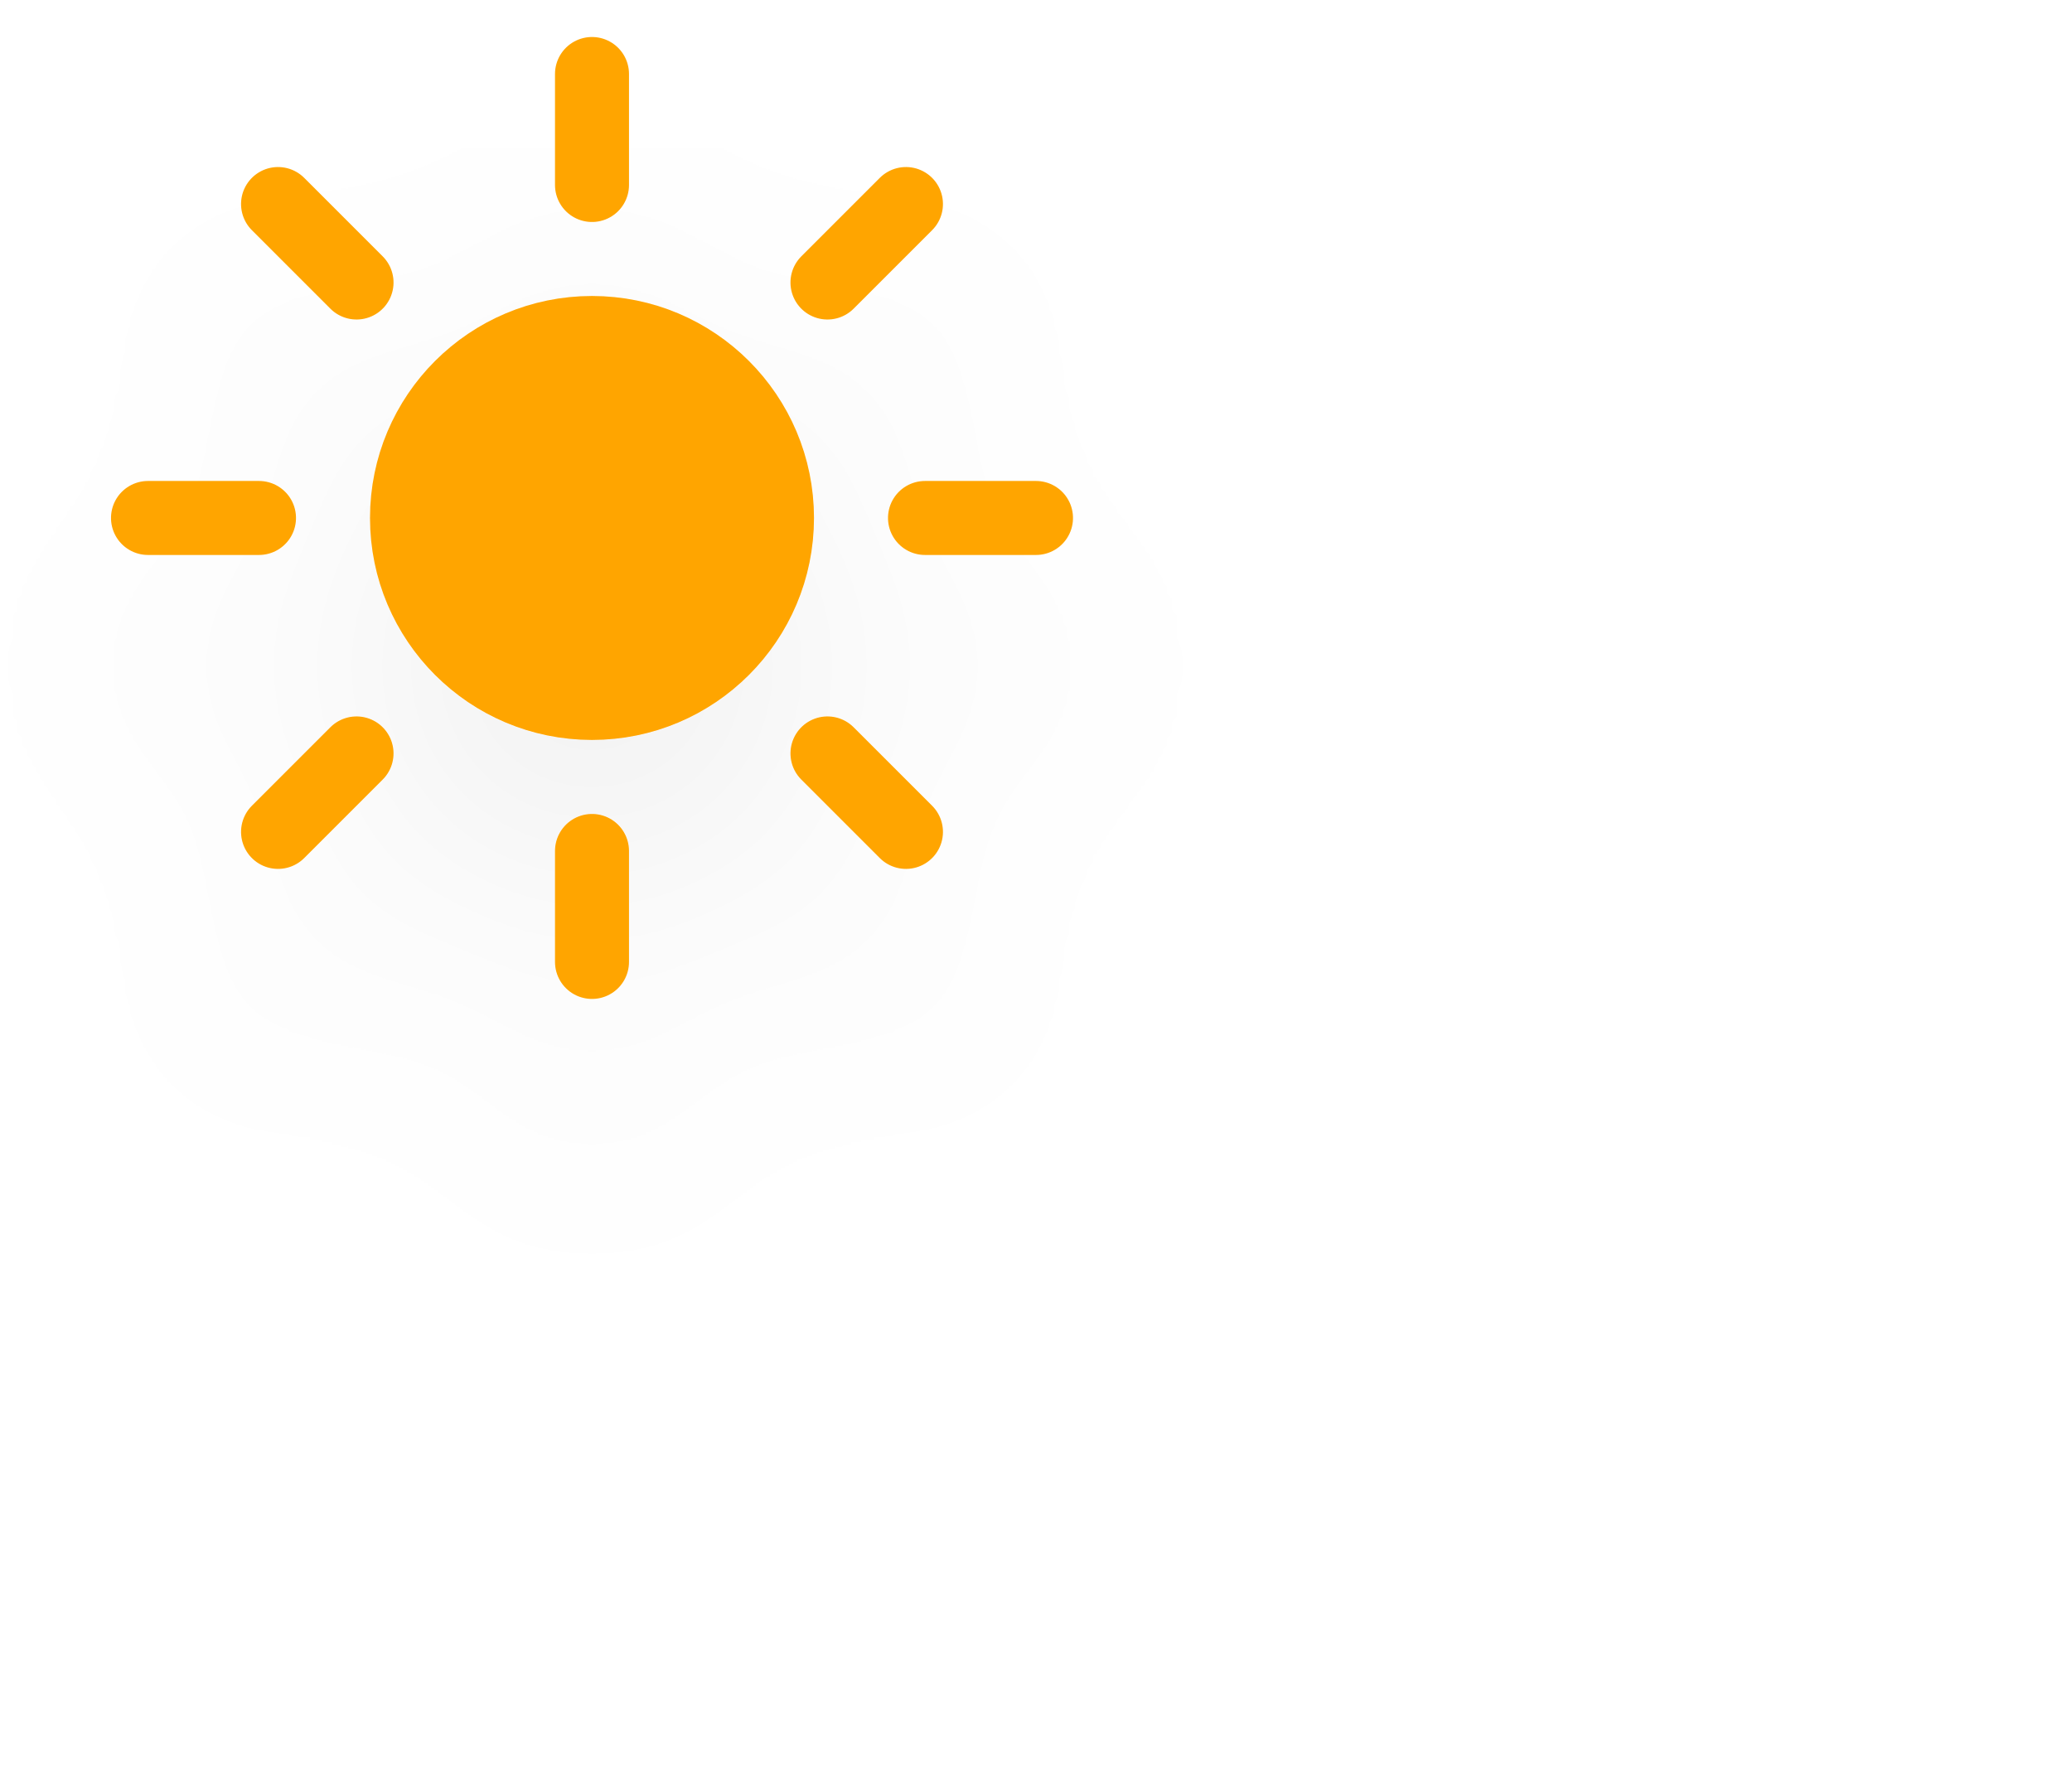
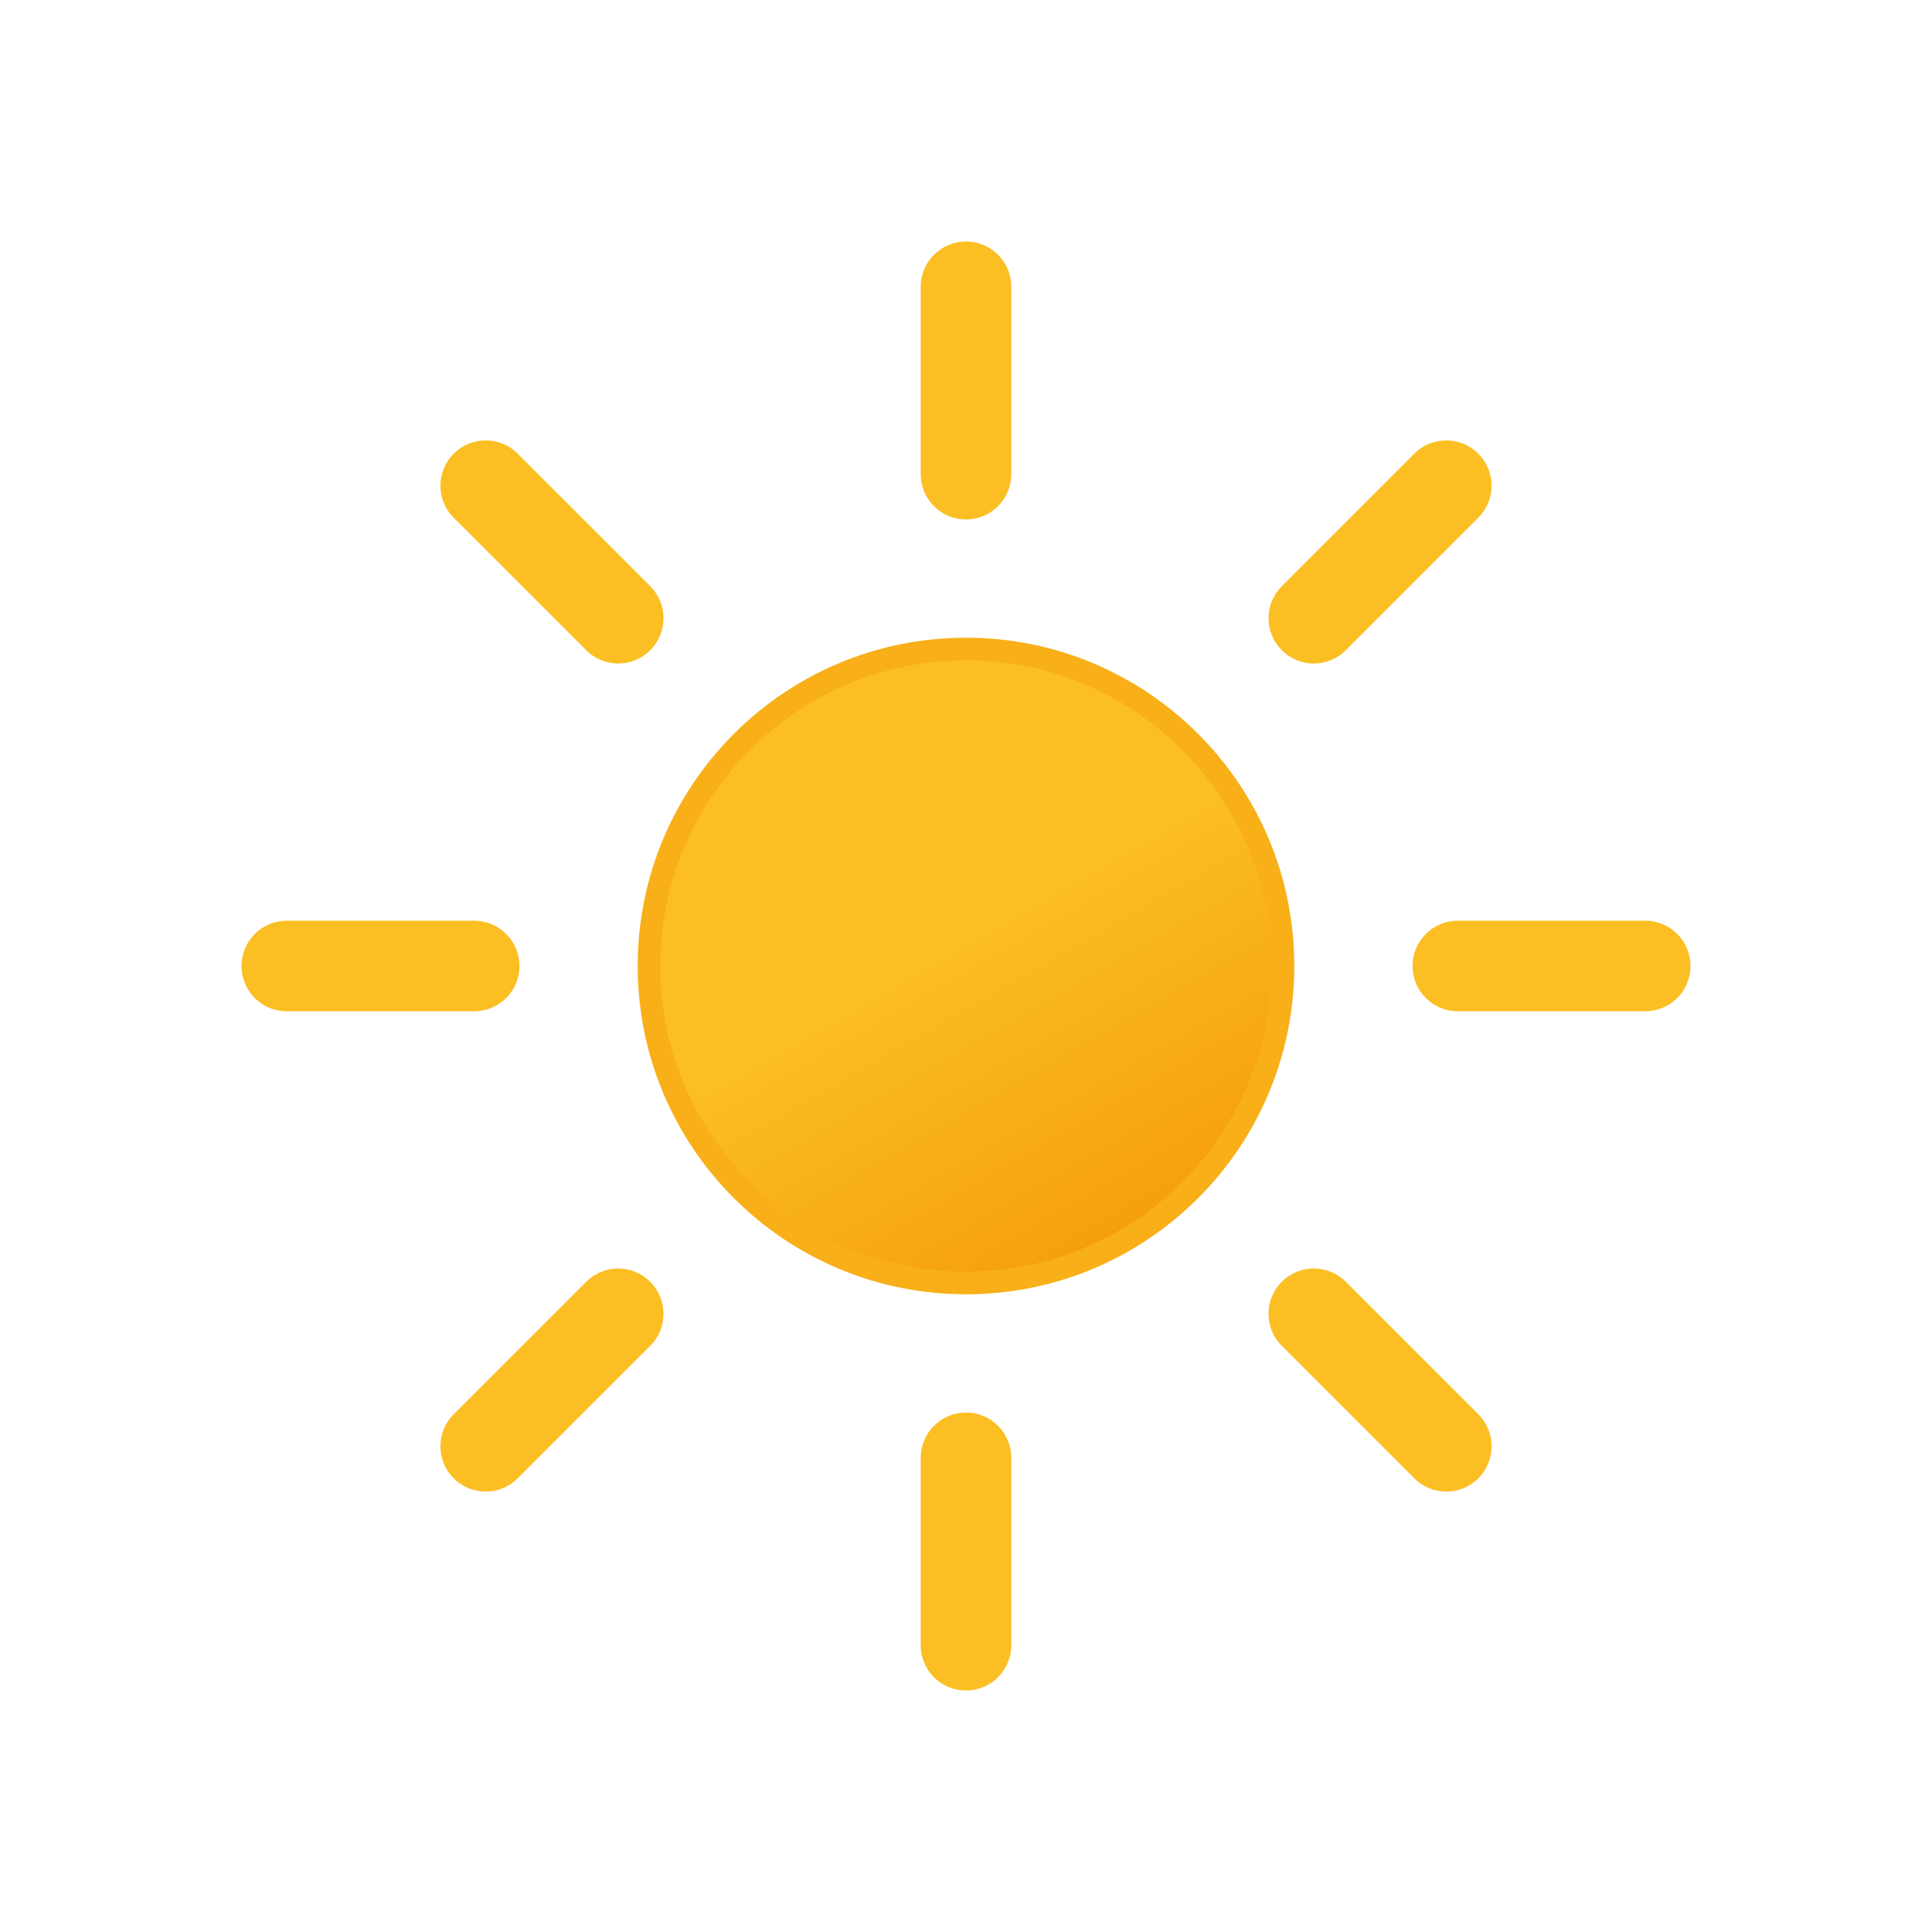
- <svg xmlns="http://www.w3.org/2000/svg" width="56" height="48" version="1.1">
+ <svg xmlns="http://www.w3.org/2000/svg" xmlns:xlink="http://www.w3.org/1999/xlink" viewBox="0 0 512 512">
  <defs>
-     <filter id="blur" x="-.342" y="-.342" width="1.683" height="1.85">
-       <feGaussianBlur in="SourceAlpha" stdDeviation="3" />
-       <feOffset dx="0" dy="4" result="offsetblur" />
-       <feComponentTransfer>
-         <feFuncA slope="0.05" type="linear" />
-       </feComponentTransfer>
-       <feMerge>
-         <feMergeNode />
-         <feMergeNode in="SourceGraphic" />
-       </feMerge>
-     </filter>
-     <style type="text/css">
-       
-       /*
- ** SUN
- */
-       @keyframes am-weather-sun {
-         0% {
-           -webkit-transform: rotate(0deg);
-           -moz-transform: rotate(0deg);
-           -ms-transform: rotate(0deg);
-           transform: rotate(0deg);
-         }
- 
-         100% {
-           -webkit-transform: rotate(360deg);
-           -moz-transform: rotate(360deg);
-           -ms-transform: rotate(360deg);
-           transform: rotate(360deg);
-         }
-       }
- 
-       .am-weather-sun {
-         -webkit-animation-name: am-weather-sun;
-         -moz-animation-name: am-weather-sun;
-         -ms-animation-name: am-weather-sun;
-         animation-name: am-weather-sun;
-         -webkit-animation-duration: 9s;
-         -moz-animation-duration: 9s;
-         -ms-animation-duration: 9s;
-         animation-duration: 9s;
-         -webkit-animation-timing-function: linear;
-         -moz-animation-timing-function: linear;
-         -ms-animation-timing-function: linear;
-         animation-timing-function: linear;
-         -webkit-animation-iteration-count: infinite;
-         -moz-animation-iteration-count: infinite;
-         -ms-animation-iteration-count: infinite;
-         animation-iteration-count: infinite;
-       }
- 
-       @keyframes am-weather-sun-shiny {
-         0% {
-           stroke-dasharray: 3px 10px;
-           stroke-dashoffset: 0px;
-         }
- 
-         50% {
-           stroke-dasharray: 0.1px 10px;
-           stroke-dashoffset: -1px;
-         }
- 
-         100% {
-           stroke-dasharray: 3px 10px;
-           stroke-dashoffset: 0px;
-         }
-       }
- 
-       .am-weather-sun-shiny line {
-         -webkit-animation-name: am-weather-sun-shiny;
-         -moz-animation-name: am-weather-sun-shiny;
-         -ms-animation-name: am-weather-sun-shiny;
-         animation-name: am-weather-sun-shiny;
-         -webkit-animation-duration: 2s;
-         -moz-animation-duration: 2s;
-         -ms-animation-duration: 2s;
-         animation-duration: 2s;
-         -webkit-animation-timing-function: linear;
-         -moz-animation-timing-function: linear;
-         -ms-animation-timing-function: linear;
-         animation-timing-function: linear;
-         -webkit-animation-iteration-count: infinite;
-         -moz-animation-iteration-count: infinite;
-         -ms-animation-iteration-count: infinite;
-         animation-iteration-count: infinite;
-       }
-       
-     </style>
+     <linearGradient id="a" x1="149.99" y1="119.24" x2="234.01" y2="264.76" gradientUnits="userSpaceOnUse">
+       <stop offset="0" stop-color="#fbbf24" />
+       <stop offset="0.45" stop-color="#fbbf24" />
+       <stop offset="1" stop-color="#f59e0b" />
+     </linearGradient>
+     <symbol id="b" viewBox="0 0 384 384">
+       <circle cx="192" cy="192" r="84" stroke="#f8af18" stroke-miterlimit="10" stroke-width="6" fill="url(#a)" />
+       <path d="M192,61.66V12m0,360V322.34M284.17,99.83l35.11-35.11M64.72,319.28l35.11-35.11m0-184.34L64.72,64.72M319.28,319.28l-35.11-35.11M61.66,192H12m360,0H322.34" fill="none" stroke="#fbbf24" stroke-linecap="round" stroke-miterlimit="10" stroke-width="24">
+         <animateTransform attributeName="transform" additive="sum" type="rotate" values="0 192 192; 45 192 192" dur="6s" repeatCount="indefinite" />
+       </path>
+     </symbol>
  </defs>
-   <g transform="translate(16,-2)" filter="url(#blur)">
-     <g transform="translate(0,16)">
-       <g class="am-weather-sun" style="-moz-animation-duration:9s;-moz-animation-iteration-count:infinite;-moz-animation-name:am-weather-sun;-moz-animation-timing-function:linear;-ms-animation-duration:9s;-ms-animation-iteration-count:infinite;-ms-animation-name:am-weather-sun;-ms-animation-timing-function:linear;-webkit-animation-duration:9s;-webkit-animation-iteration-count:infinite;-webkit-animation-name:am-weather-sun;-webkit-animation-timing-function:linear">
-         <line transform="translate(0,9)" y2="3" fill="none" stroke="#ffa500" stroke-linecap="round" stroke-width="2" />
-         <g transform="rotate(45)">
-           <line transform="translate(0,9)" y2="3" fill="none" stroke="#ffa500" stroke-linecap="round" stroke-width="2" />
-         </g>
-         <g transform="rotate(90)">
-           <line transform="translate(0,9)" y2="3" fill="none" stroke="#ffa500" stroke-linecap="round" stroke-width="2" />
-         </g>
-         <g transform="rotate(135)">
-           <line transform="translate(0,9)" y2="3" fill="none" stroke="#ffa500" stroke-linecap="round" stroke-width="2" />
-         </g>
-         <g transform="scale(-1)">
-           <line transform="translate(0,9)" y2="3" fill="none" stroke="#ffa500" stroke-linecap="round" stroke-width="2" />
-         </g>
-         <g transform="rotate(225)">
-           <line transform="translate(0,9)" y2="3" fill="none" stroke="#ffa500" stroke-linecap="round" stroke-width="2" />
-         </g>
-         <g transform="rotate(-90)">
-           <line transform="translate(0,9)" y2="3" fill="none" stroke="#ffa500" stroke-linecap="round" stroke-width="2" />
-         </g>
-         <g transform="rotate(-45)">
-           <line transform="translate(0,9)" y2="3" fill="none" stroke="#ffa500" stroke-linecap="round" stroke-width="2" />
-         </g>
-         <circle r="5" fill="#ffa500" stroke="#ffa500" stroke-width="2" />
-       </g>
-     </g>
-   </g>
+   <use width="384" height="384" transform="translate(64 64)" xlink:href="#b" />
</svg>
